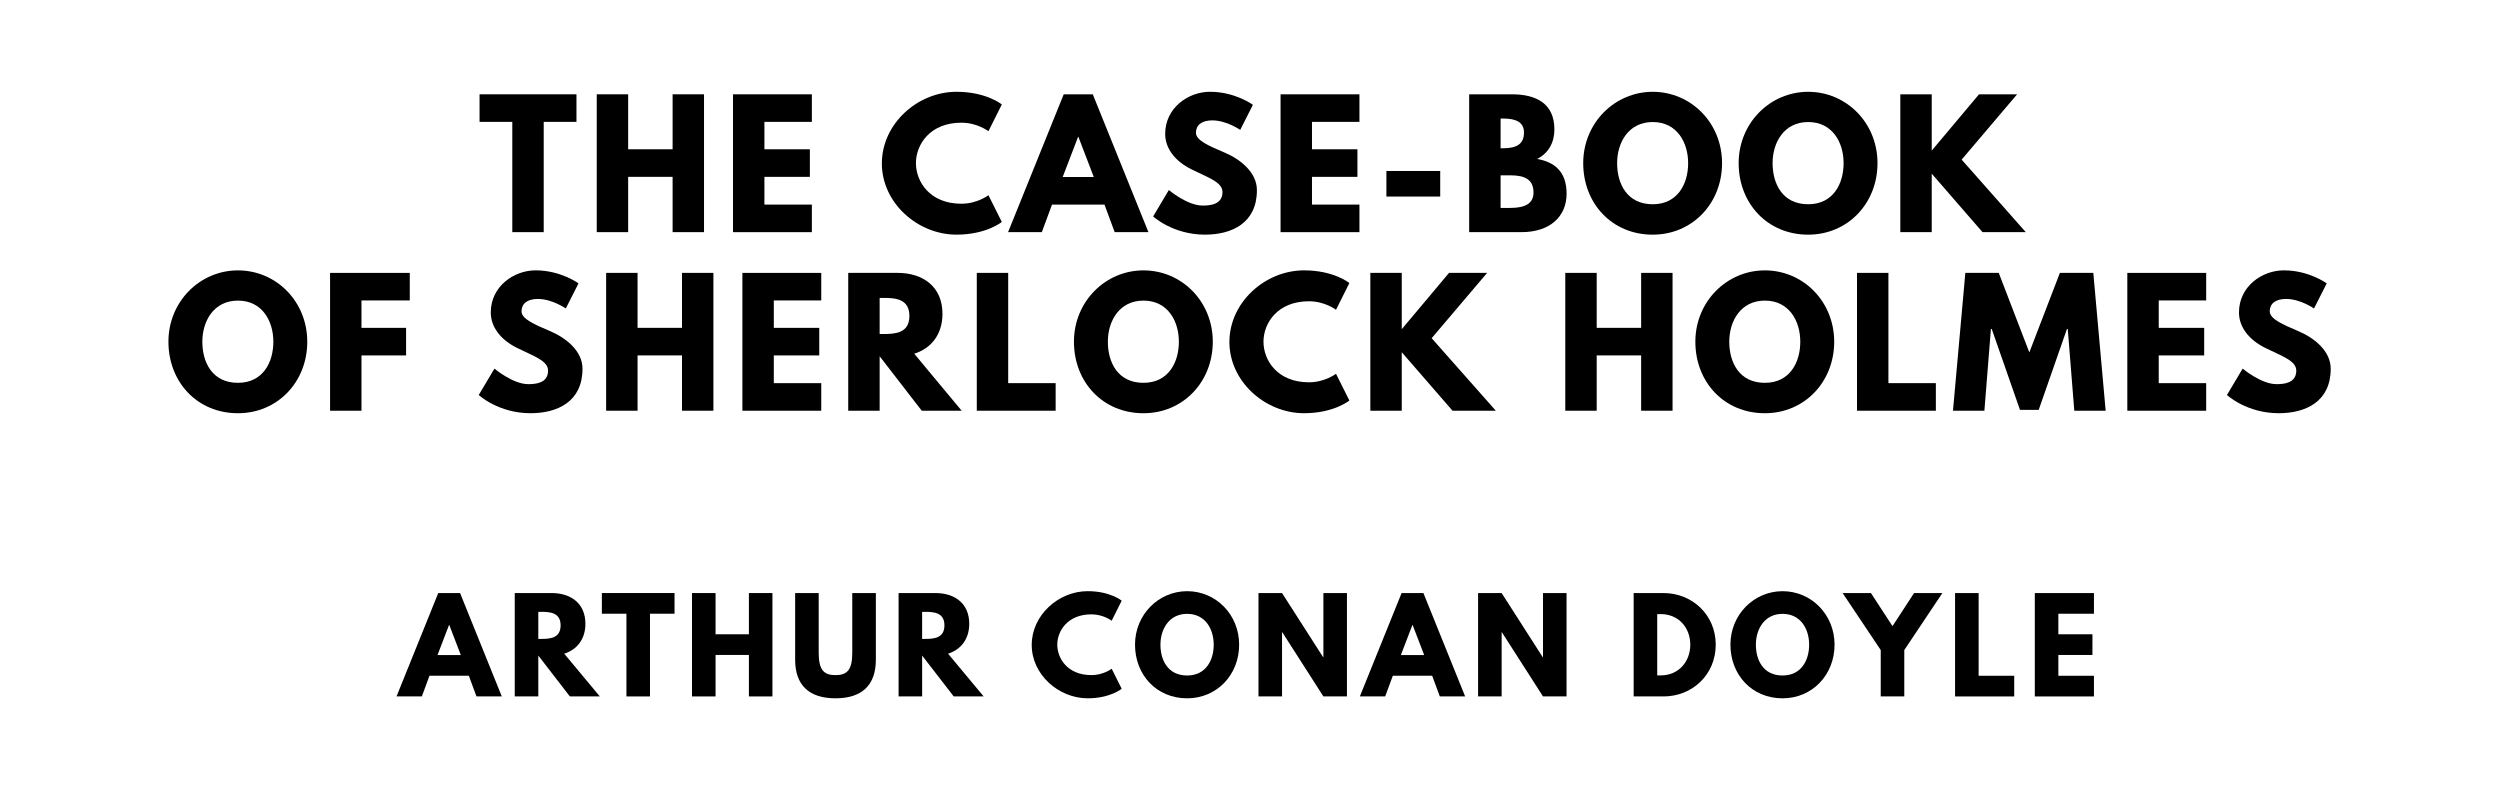
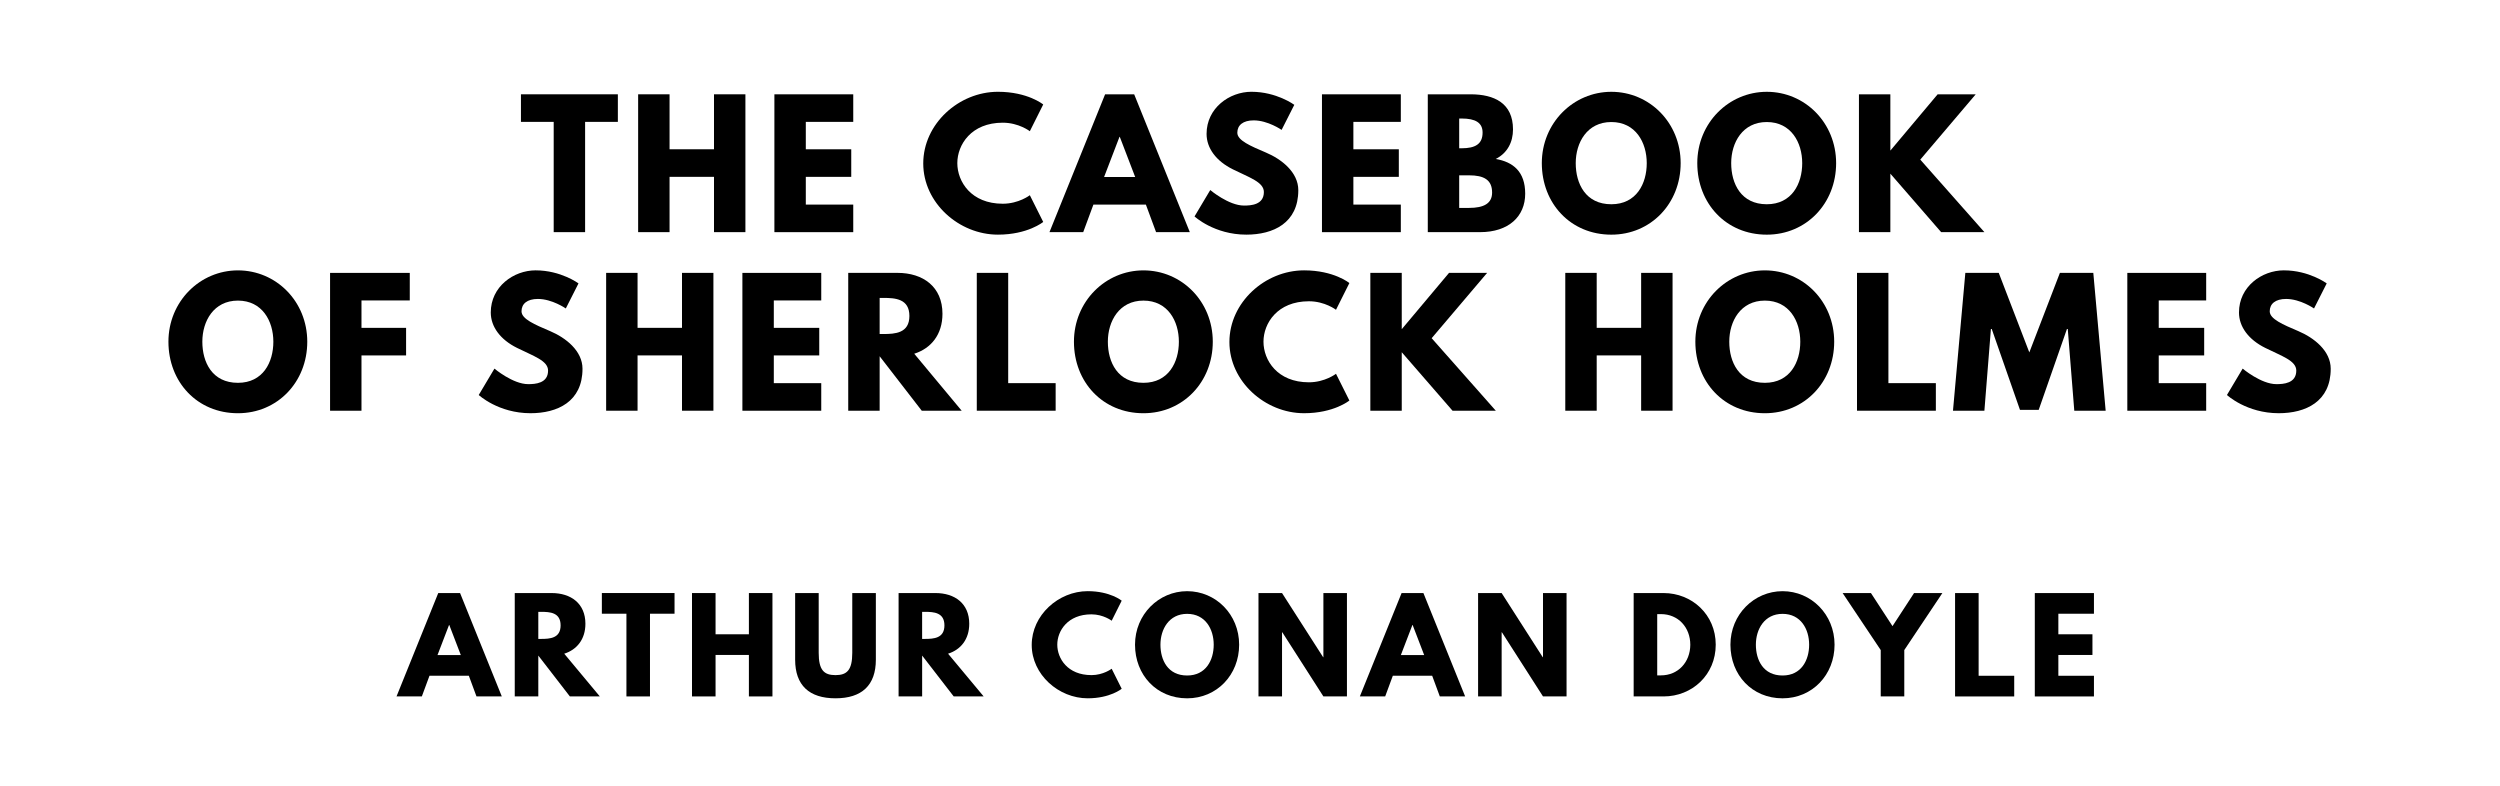
<svg xmlns="http://www.w3.org/2000/svg" version="1.1" viewBox="0 0 1400 440">
-   <g aria-label="THE CASE-BOOK">
-     <path d="M268.55,68.25l0.00-15.44l54.27,0.00l0.00,15.44l-18.34,0.00l0.00,61.75l-17.59,0.00l0.00-61.75l-18.34,0.00z" />
-     <path d="M351.77,99.03l0.00,30.97l-17.59,0.00l0.00-77.19l17.59,0.00l0.00,30.78l24.89,0.00l0.00-30.78l17.59,0.00l0.00,77.19l-17.59,0.00l0.00-30.97l-24.89,0.00z" />
-     <path d="M454.64,52.81l0.00,15.44l-26.57,0.00l0.00,15.35l25.45,0.00l0.00,15.44l-25.45,0.00l0.00,15.53l26.57,0.00l0.00,15.44l-44.16,0.00l0.00-77.19l44.16,0.00z" />
-     <path d="M538.37,114.09c8.98,0.00,15.16-4.77,15.16-4.77l7.49,14.97s-8.61,7.11-25.36,7.11c-21.80,0.00-41.82-17.78-41.82-39.86c0.00-22.18,19.93-40.14,41.82-40.14c16.75,0.00,25.36,7.11,25.36,7.11l-7.49,14.97s-6.18-4.77-15.16-4.77c-17.68,0.00-25.45,12.35-25.45,22.64c0.00,10.39,7.77,22.74,25.45,22.74z" />
-     <path d="M611.96,52.81l31.16,77.19l-18.90,0.00l-5.71-15.44l-29.38,0.00l-5.71,15.44l-18.90,0.00l31.16-77.19l16.28,0.00z  M612.52,99.12l-8.61-22.46l-0.19,0.00l-8.61,22.46l17.40,0.00z" />
-     <path d="M677.68,51.40c14.04,0.00,23.95,7.30,23.95,7.30l-7.11,14.04s-7.67-5.33-15.63-5.33c-5.99,0.00-9.17,2.71-9.17,6.92c0.00,4.30,7.30,7.39,16.09,11.13c8.61,3.65,18.06,10.95,18.06,21.05c0.00,18.43-14.04,24.89-29.10,24.89c-18.06,0.00-29.01-10.20-29.01-10.20l8.80-14.78s10.29,8.70,18.90,8.70c3.84,0.00,11.13-0.37,11.13-7.58c0.00-5.61-8.23-8.14-17.40-12.73c-9.26-4.58-14.69-11.79-14.69-19.84c0.00-14.41,12.73-23.58,25.17-23.58z" />
-     <path d="M761.28,52.81l0.00,15.44l-26.57,0.00l0.00,15.35l25.45,0.00l0.00,15.44l-25.45,0.00l0.00,15.53l26.57,0.00l0.00,15.44l-44.16,0.00l0.00-77.19l44.16,0.00z" />
-     <path d="M776.39,95.75l30.13,0.00l0.00,14.32l-30.13,0.00l0.00-14.32z" />
-     <path d="M822.74,52.81l23.95,0.00c13.29,0.00,23.77,4.96,23.77,19.65c0.00,7.11-3.09,13.19-9.64,16.56c9.64,1.68,16.47,7.02,16.47,19.46c0.00,12.73-9.26,21.52-25.26,21.52l-29.29,0.00l0.00-77.19z  M840.33,83.03l1.40,0.00c7.58,0.00,11.70-2.34,11.70-8.80c0.00-5.52-4.02-7.86-11.70-7.86l-1.40,0.00l0.00,16.65z  M840.33,116.43l5.52,0.00c8.33,0.00,12.91-2.53,12.91-8.61c0.00-7.11-4.58-9.64-12.91-9.64l-5.52,0.00l0.00,18.25z" />
-     <path d="M886.60,91.36c0.00-22.55,17.68-39.95,38.92-39.95c21.43,0.00,38.83,17.40,38.83,39.95s-16.65,40.05-38.83,40.05c-22.83,0.00-38.92-17.50-38.92-40.05z  M905.59,91.36c0.00,11.51,5.52,23.02,19.93,23.02c14.04,0.00,19.84-11.51,19.84-23.02s-6.18-23.02-19.84-23.02c-13.57,0.00-19.93,11.51-19.93,23.02z" />
-     <path d="M973.65,91.36c0.00-22.55,17.68-39.95,38.92-39.95c21.43,0.00,38.83,17.40,38.83,39.95s-16.65,40.05-38.83,40.05c-22.83,0.00-38.92-17.50-38.92-40.05z  M992.65,91.36c0.00,11.51,5.52,23.02,19.93,23.02c14.04,0.00,19.84-11.51,19.84-23.02s-6.18-23.02-19.84-23.02c-13.57,0.00-19.93,11.51-19.93,23.02z" />
-     <path d="M1134.44,130.00l-24.23,0.00l-28.44-32.75l0.00,32.75l-17.59,0.00l0.00-77.19l17.59,0.00l0.00,31.53l26.48-31.53l21.33,0.00l-31.06,36.58z" />
+   <g aria-label="THE CASEBOOK">
+     <path d="M291.73,68.25l0.00-15.44l54.27,0.00l0.00,15.44l-18.34,0.00l0.00,61.75l-17.59,0.00l0.00-61.75l-18.34,0.00z" />
+     <path d="M374.95,99.03l0.00,30.97l-17.59,0.00l0.00-77.19l17.59,0.00l0.00,30.78l24.89,0.00l0.00-30.78l17.59,0.00l0.00,77.19l-17.59,0.00l0.00-30.97l-24.89,0.00z" />
+     <path d="M477.82,52.81l0.00,15.44l-26.57,0.00l0.00,15.35l25.45,0.00l0.00,15.44l-25.45,0.00l0.00,15.53l26.57,0.00l0.00,15.44l-44.16,0.00l0.00-77.19l44.16,0.00z" />
+     <path d="M561.55,114.09c8.98,0.00,15.16-4.77,15.16-4.77l7.49,14.97s-8.61,7.11-25.36,7.11c-21.80,0.00-41.82-17.78-41.82-39.86c0.00-22.18,19.93-40.14,41.82-40.14c16.75,0.00,25.36,7.11,25.36,7.11l-7.49,14.97s-6.18-4.77-15.16-4.77c-17.68,0.00-25.45,12.35-25.45,22.64c0.00,10.39,7.77,22.74,25.45,22.74z" />
+     <path d="M635.14,52.81l31.16,77.19l-18.90,0.00l-5.71-15.44l-29.38,0.00l-5.71,15.44l-18.90,0.00l31.16-77.19l16.28,0.00z  M635.70,99.12l-8.61-22.46l-0.19,0.00l-8.61,22.46l17.40,0.00z" />
+     <path d="M700.86,51.40c14.04,0.00,23.95,7.30,23.95,7.30l-7.11,14.04s-7.67-5.33-15.63-5.33c-5.99,0.00-9.17,2.71-9.17,6.92c0.00,4.30,7.30,7.39,16.09,11.13c8.61,3.65,18.06,10.95,18.06,21.05c0.00,18.43-14.04,24.89-29.10,24.89c-18.06,0.00-29.01-10.20-29.01-10.20l8.80-14.78s10.29,8.70,18.90,8.70c3.84,0.00,11.13-0.37,11.13-7.58c0.00-5.61-8.23-8.14-17.40-12.73c-9.26-4.58-14.69-11.79-14.69-19.84c0.00-14.41,12.73-23.58,25.17-23.58z" />
+     <path d="M784.46,52.81l0.00,15.44l-26.57,0.00l0.00,15.35l25.45,0.00l0.00,15.44l-25.45,0.00l0.00,15.53l26.57,0.00l0.00,15.44l-44.16,0.00l0.00-77.19l44.16,0.00z" />
+     <path d="M799.56,52.81l23.95,0.00c13.29,0.00,23.77,4.96,23.77,19.65c0.00,7.11-3.09,13.19-9.64,16.56c9.64,1.68,16.47,7.02,16.47,19.46c0.00,12.73-9.26,21.52-25.26,21.52l-29.29,0.00l0.00-77.19z  M817.15,83.03l1.40,0.00c7.58,0.00,11.70-2.34,11.70-8.80c0.00-5.52-4.02-7.86-11.70-7.86l-1.40,0.00l0.00,16.65z  M817.15,116.43l5.52,0.00c8.33,0.00,12.91-2.53,12.91-8.61c0.00-7.11-4.58-9.64-12.91-9.64l-5.52,0.00l0.00,18.25z" />
+     <path d="M863.42,91.36c0.00-22.55,17.68-39.95,38.92-39.95c21.43,0.00,38.83,17.40,38.83,39.95s-16.65,40.05-38.83,40.05c-22.83,0.00-38.92-17.50-38.92-40.05z  M882.41,91.36c0.00,11.51,5.52,23.02,19.93,23.02c14.04,0.00,19.84-11.51,19.84-23.02s-6.18-23.02-19.84-23.02c-13.57,0.00-19.93,11.51-19.93,23.02z" />
+     <path d="M950.48,91.36c0.00-22.55,17.68-39.95,38.92-39.95c21.43,0.00,38.83,17.40,38.83,39.95s-16.65,40.05-38.83,40.05c-22.83,0.00-38.92-17.50-38.92-40.05z  M969.47,91.36c0.00,11.51,5.52,23.02,19.93,23.02c14.04,0.00,19.84-11.51,19.84-23.02s-6.18-23.02-19.84-23.02c-13.57,0.00-19.93,11.51-19.93,23.02z" />
+     <path d="M1111.27,130.00l-24.23,0.00l-28.44-32.75l0.00,32.75l-17.59,0.00l0.00-77.19l17.59,0.00l0.00,31.53l26.48-31.53l21.33,0.00l-31.06,36.58z" />
  </g>
  <g aria-label="OF SHERLOCK HOLMES">
    <path d="M94.32,191.36c0.00-22.55,17.68-39.95,38.92-39.95c21.43,0.00,38.83,17.40,38.83,39.95s-16.65,40.05-38.83,40.05c-22.83,0.00-38.92-17.50-38.92-40.05z  M113.31,191.36c0.00,11.51,5.52,23.02,19.93,23.02c14.04,0.00,19.84-11.51,19.84-23.02s-6.18-23.02-19.84-23.02c-13.57,0.00-19.93,11.51-19.93,23.02z" />
    <path d="M229.47,152.81l0.00,15.44l-27.04,0.00l0.00,15.35l24.98,0.00l0.00,15.44l-24.98,0.00l0.00,30.97l-17.59,0.00l0.00-77.19l44.63,0.00z" />
    <path d="M300.01,151.40c14.04,0.00,23.95,7.30,23.95,7.30l-7.11,14.04s-7.67-5.33-15.63-5.33c-5.99,0.00-9.17,2.71-9.17,6.92c0.00,4.30,7.30,7.39,16.09,11.13c8.61,3.65,18.06,10.95,18.06,21.05c0.00,18.43-14.04,24.89-29.10,24.89c-18.06,0.00-29.01-10.20-29.01-10.20l8.80-14.78s10.29,8.70,18.90,8.70c3.84,0.00,11.13-0.37,11.13-7.58c0.00-5.61-8.23-8.14-17.40-12.73c-9.26-4.58-14.69-11.79-14.69-19.84c0.00-14.41,12.73-23.58,25.17-23.58z" />
    <path d="M357.03,199.03l0.00,30.97l-17.59,0.00l0.00-77.19l17.59,0.00l0.00,30.78l24.89,0.00l0.00-30.78l17.59,0.00l0.00,77.19l-17.59,0.00l0.00-30.97l-24.89,0.00z" />
    <path d="M459.90,152.81l0.00,15.44l-26.57,0.00l0.00,15.35l25.45,0.00l0.00,15.44l-25.45,0.00l0.00,15.53l26.57,0.00l0.00,15.44l-44.16,0.00l0.00-77.19l44.16,0.00z" />
    <path d="M475.01,152.81l27.60,0.00c14.32,0.00,25.17,7.77,25.17,22.92c0.00,11.60-6.36,19.37-15.81,22.36l26.57,31.91l-22.36,0.00l-23.58-30.50l0.00,30.50l-17.59,0.00l0.00-77.19z  M492.60,187.05l2.06,0.00c6.64,0.00,14.60-0.47,14.60-10.11s-7.95-10.11-14.60-10.11l-2.06,0.00l0.00,20.21z" />
    <path d="M564.59,152.81l0.00,61.75l26.57,0.00l0.00,15.44l-44.16,0.00l0.00-77.19l17.59,0.00z" />
    <path d="M601.41,191.36c0.00-22.55,17.68-39.95,38.92-39.95c21.43,0.00,38.83,17.40,38.83,39.95s-16.65,40.05-38.83,40.05c-22.83,0.00-38.92-17.50-38.92-40.05z  M620.40,191.36c0.00,11.51,5.52,23.02,19.93,23.02c14.04,0.00,19.84-11.51,19.84-23.02s-6.18-23.02-19.84-23.02c-13.57,0.00-19.93,11.51-19.93,23.02z" />
    <path d="M733.00,214.09c8.98,0.00,15.16-4.77,15.16-4.77l7.49,14.97s-8.61,7.11-25.36,7.11c-21.80,0.00-41.82-17.78-41.82-39.86c0.00-22.18,19.93-40.14,41.82-40.14c16.75,0.00,25.36,7.11,25.36,7.11l-7.49,14.97s-6.18-4.77-15.16-4.77c-17.68,0.00-25.45,12.35-25.45,22.64c0.00,10.39,7.77,22.74,25.45,22.74z" />
    <path d="M837.65,230.00l-24.23,0.00l-28.44-32.75l0.00,32.75l-17.59,0.00l0.00-77.19l17.59,0.00l0.00,31.53l26.48-31.53l21.33,0.00l-31.06,36.58z" />
    <path d="M894.15,199.03l0.00,30.97l-17.59,0.00l0.00-77.19l17.59,0.00l0.00,30.78l24.89,0.00l0.00-30.78l17.59,0.00l0.00,77.19l-17.59,0.00l0.00-30.97l-24.89,0.00z" />
    <path d="M949.40,191.36c0.00-22.55,17.68-39.95,38.92-39.95c21.43,0.00,38.83,17.40,38.83,39.95s-16.65,40.05-38.83,40.05c-22.83,0.00-38.92-17.50-38.92-40.05z  M968.39,191.36c0.00,11.51,5.52,23.02,19.93,23.02c14.04,0.00,19.84-11.51,19.84-23.02s-6.18-23.02-19.84-23.02c-13.57,0.00-19.93,11.51-19.93,23.02z" />
    <path d="M1057.51,152.81l0.00,61.75l26.57,0.00l0.00,15.44l-44.16,0.00l0.00-77.19l17.59,0.00z" />
    <path d="M1161.60,230.00l-3.65-45.75l-0.47,0.00l-15.81,45.29l-10.48,0.00l-15.81-45.29l-0.47,0.00l-3.65,45.75l-17.59,0.00l6.92-77.19l18.71,0.00l17.12,44.54l17.12-44.54l18.71,0.00l6.92,77.19l-17.59,0.00z" />
    <path d="M1235.46,152.81l0.00,15.44l-26.57,0.00l0.00,15.35l25.45,0.00l0.00,15.44l-25.45,0.00l0.00,15.53l26.57,0.00l0.00,15.44l-44.16,0.00l0.00-77.19l44.16,0.00z" />
    <path d="M1279.01,151.40c14.04,0.00,23.95,7.30,23.95,7.30l-7.11,14.04s-7.67-5.33-15.63-5.33c-5.99,0.00-9.17,2.71-9.17,6.92c0.00,4.30,7.30,7.39,16.09,11.13c8.61,3.65,18.06,10.95,18.06,21.05c0.00,18.43-14.04,24.89-29.10,24.89c-18.06,0.00-29.01-10.20-29.01-10.20l8.80-14.78s10.29,8.70,18.90,8.70c3.84,0.00,11.13-0.37,11.13-7.58c0.00-5.61-8.23-8.14-17.40-12.73c-9.26-4.58-14.69-11.79-14.69-19.84c0.00-14.41,12.73-23.58,25.17-23.58z" />
  </g>
  <g aria-label="ARTHUR CONAN DOYLE">
    <path d="M257.64,332.11l23.37,57.89l-14.18,0.00l-4.28-11.58l-22.04,0.00l-4.28,11.58l-14.18,0.00l23.37-57.89l12.21,0.00z  M258.06,366.84l-6.46-16.84l-0.14,0.00l-6.46,16.84l13.05,0.00z" />
    <path d="M288.25,332.11l20.70,0.00c10.74,0.00,18.88,5.82,18.88,17.19c0.00,8.70-4.77,14.53-11.86,16.77l19.93,23.93l-16.77,0.00l-17.68-22.88l0.00,22.88l-13.19,0.00l0.00-57.89z  M301.45,357.79l1.54,0.00c4.98,0.00,10.95-0.35,10.95-7.58s-5.96-7.58-10.95-7.58l-1.54,0.00l0.00,15.16z" />
    <path d="M337.04,343.68l0.00-11.58l40.70,0.00l0.00,11.58l-13.75,0.00l0.00,46.32l-13.19,0.00l0.00-46.32l-13.75,0.00z" />
    <path d="M400.71,366.77l0.00,23.23l-13.19,0.00l0.00-57.89l13.19,0.00l0.00,23.09l18.67,0.00l0.00-23.09l13.19,0.00l0.00,57.89l-13.19,0.00l0.00-23.23l-18.67,0.00z" />
    <path d="M490.48,332.11l0.00,37.33c0.00,14.32-7.86,21.61-22.60,21.61s-22.60-7.30-22.60-21.61l0.00-37.33l13.19,0.00l0.00,33.47c0.00,9.68,2.95,12.49,9.40,12.49s9.40-2.81,9.40-12.49l0.00-33.47l13.19,0.00z" />
    <path d="M503.20,332.11l20.70,0.00c10.74,0.00,18.88,5.82,18.88,17.19c0.00,8.70-4.77,14.53-11.86,16.77l19.93,23.93l-16.77,0.00l-17.68-22.88l0.00,22.88l-13.19,0.00l0.00-57.89z  M516.39,357.79l1.54,0.00c4.98,0.00,10.95-0.35,10.95-7.58s-5.96-7.58-10.95-7.58l-1.54,0.00l0.00,15.16z" />
    <path d="M611.17,378.07c6.74,0.00,11.37-3.58,11.37-3.58l5.61,11.23s-6.46,5.33-19.02,5.33c-16.35,0.00-31.37-13.33-31.37-29.89c0.00-16.63,14.95-30.11,31.37-30.11c12.56,0.00,19.02,5.33,19.02,5.33l-5.61,11.23s-4.63-3.58-11.37-3.58c-13.26,0.00-19.09,9.26-19.09,16.98c0.00,7.79,5.82,17.05,19.09,17.05z" />
    <path d="M635.61,361.02c0.00-16.91,13.26-29.96,29.19-29.96c16.07,0.00,29.12,13.05,29.12,29.96s-12.49,30.04-29.12,30.04c-17.12,0.00-29.19-13.12-29.19-30.04z  M649.85,361.02c0.00,8.63,4.14,17.26,14.95,17.26c10.53,0.00,14.88-8.63,14.88-17.26s-4.63-17.26-14.88-17.26c-10.18,0.00-14.95,8.63-14.95,17.26z" />
    <path d="M717.94,354.07l0.00,35.93l-13.19,0.00l0.00-57.89l13.19,0.00l23.02,35.93l0.14,0.00l0.00-35.93l13.19,0.00l0.00,57.89l-13.19,0.00l-23.02-35.93l-0.14,0.00z" />
    <path d="M797.11,332.11l23.37,57.89l-14.18,0.00l-4.28-11.58l-22.04,0.00l-4.28,11.58l-14.18,0.00l23.37-57.89l12.21,0.00z  M797.54,366.84l-6.46-16.84l-0.14,0.00l-6.46,16.84l13.05,0.00z" />
    <path d="M840.92,354.07l0.00,35.93l-13.19,0.00l0.00-57.89l13.19,0.00l23.02,35.93l0.14,0.00l0.00-35.93l13.19,0.00l0.00,57.89l-13.19,0.00l-23.02-35.93l-0.14,0.00z" />
    <path d="M914.85,332.11l16.77,0.00c15.86,0.00,29.19,12.07,29.19,28.91c0.00,16.91-13.26,28.98-29.19,28.98l-16.77,0.00l0.00-57.89z  M928.04,378.21l2.04,0.00c9.75,0.00,16.42-7.44,16.49-17.12c0.00-9.68-6.67-17.19-16.49-17.19l-2.04,0.00l0.00,34.32z" />
    <path d="M969.04,361.02c0.00-16.91,13.26-29.96,29.19-29.96c16.07,0.00,29.12,13.05,29.12,29.96s-12.49,30.04-29.12,30.04c-17.12,0.00-29.19-13.12-29.19-30.04z  M983.29,361.02c0.00,8.63,4.14,17.26,14.95,17.26c10.53,0.00,14.88-8.63,14.88-17.26s-4.63-17.26-14.88-17.26c-10.18,0.00-14.95,8.63-14.95,17.26z" />
    <path d="M1031.87,332.11l15.86,0.00l12.07,18.53l12.07-18.53l15.86,0.00l-21.33,31.93l0.00,25.96l-13.19,0.00l0.00-25.96z" />
    <path d="M1108.03,332.11l0.00,46.32l19.93,0.00l0.00,11.58l-33.12,0.00l0.00-57.89l13.19,0.00z" />
    <path d="M1172.61,332.11l0.00,11.58l-19.93,0.00l0.00,11.51l19.09,0.00l0.00,11.58l-19.09,0.00l0.00,11.65l19.93,0.00l0.00,11.58l-33.12,0.00l0.00-57.89l33.12,0.00z" />
  </g>
</svg>
